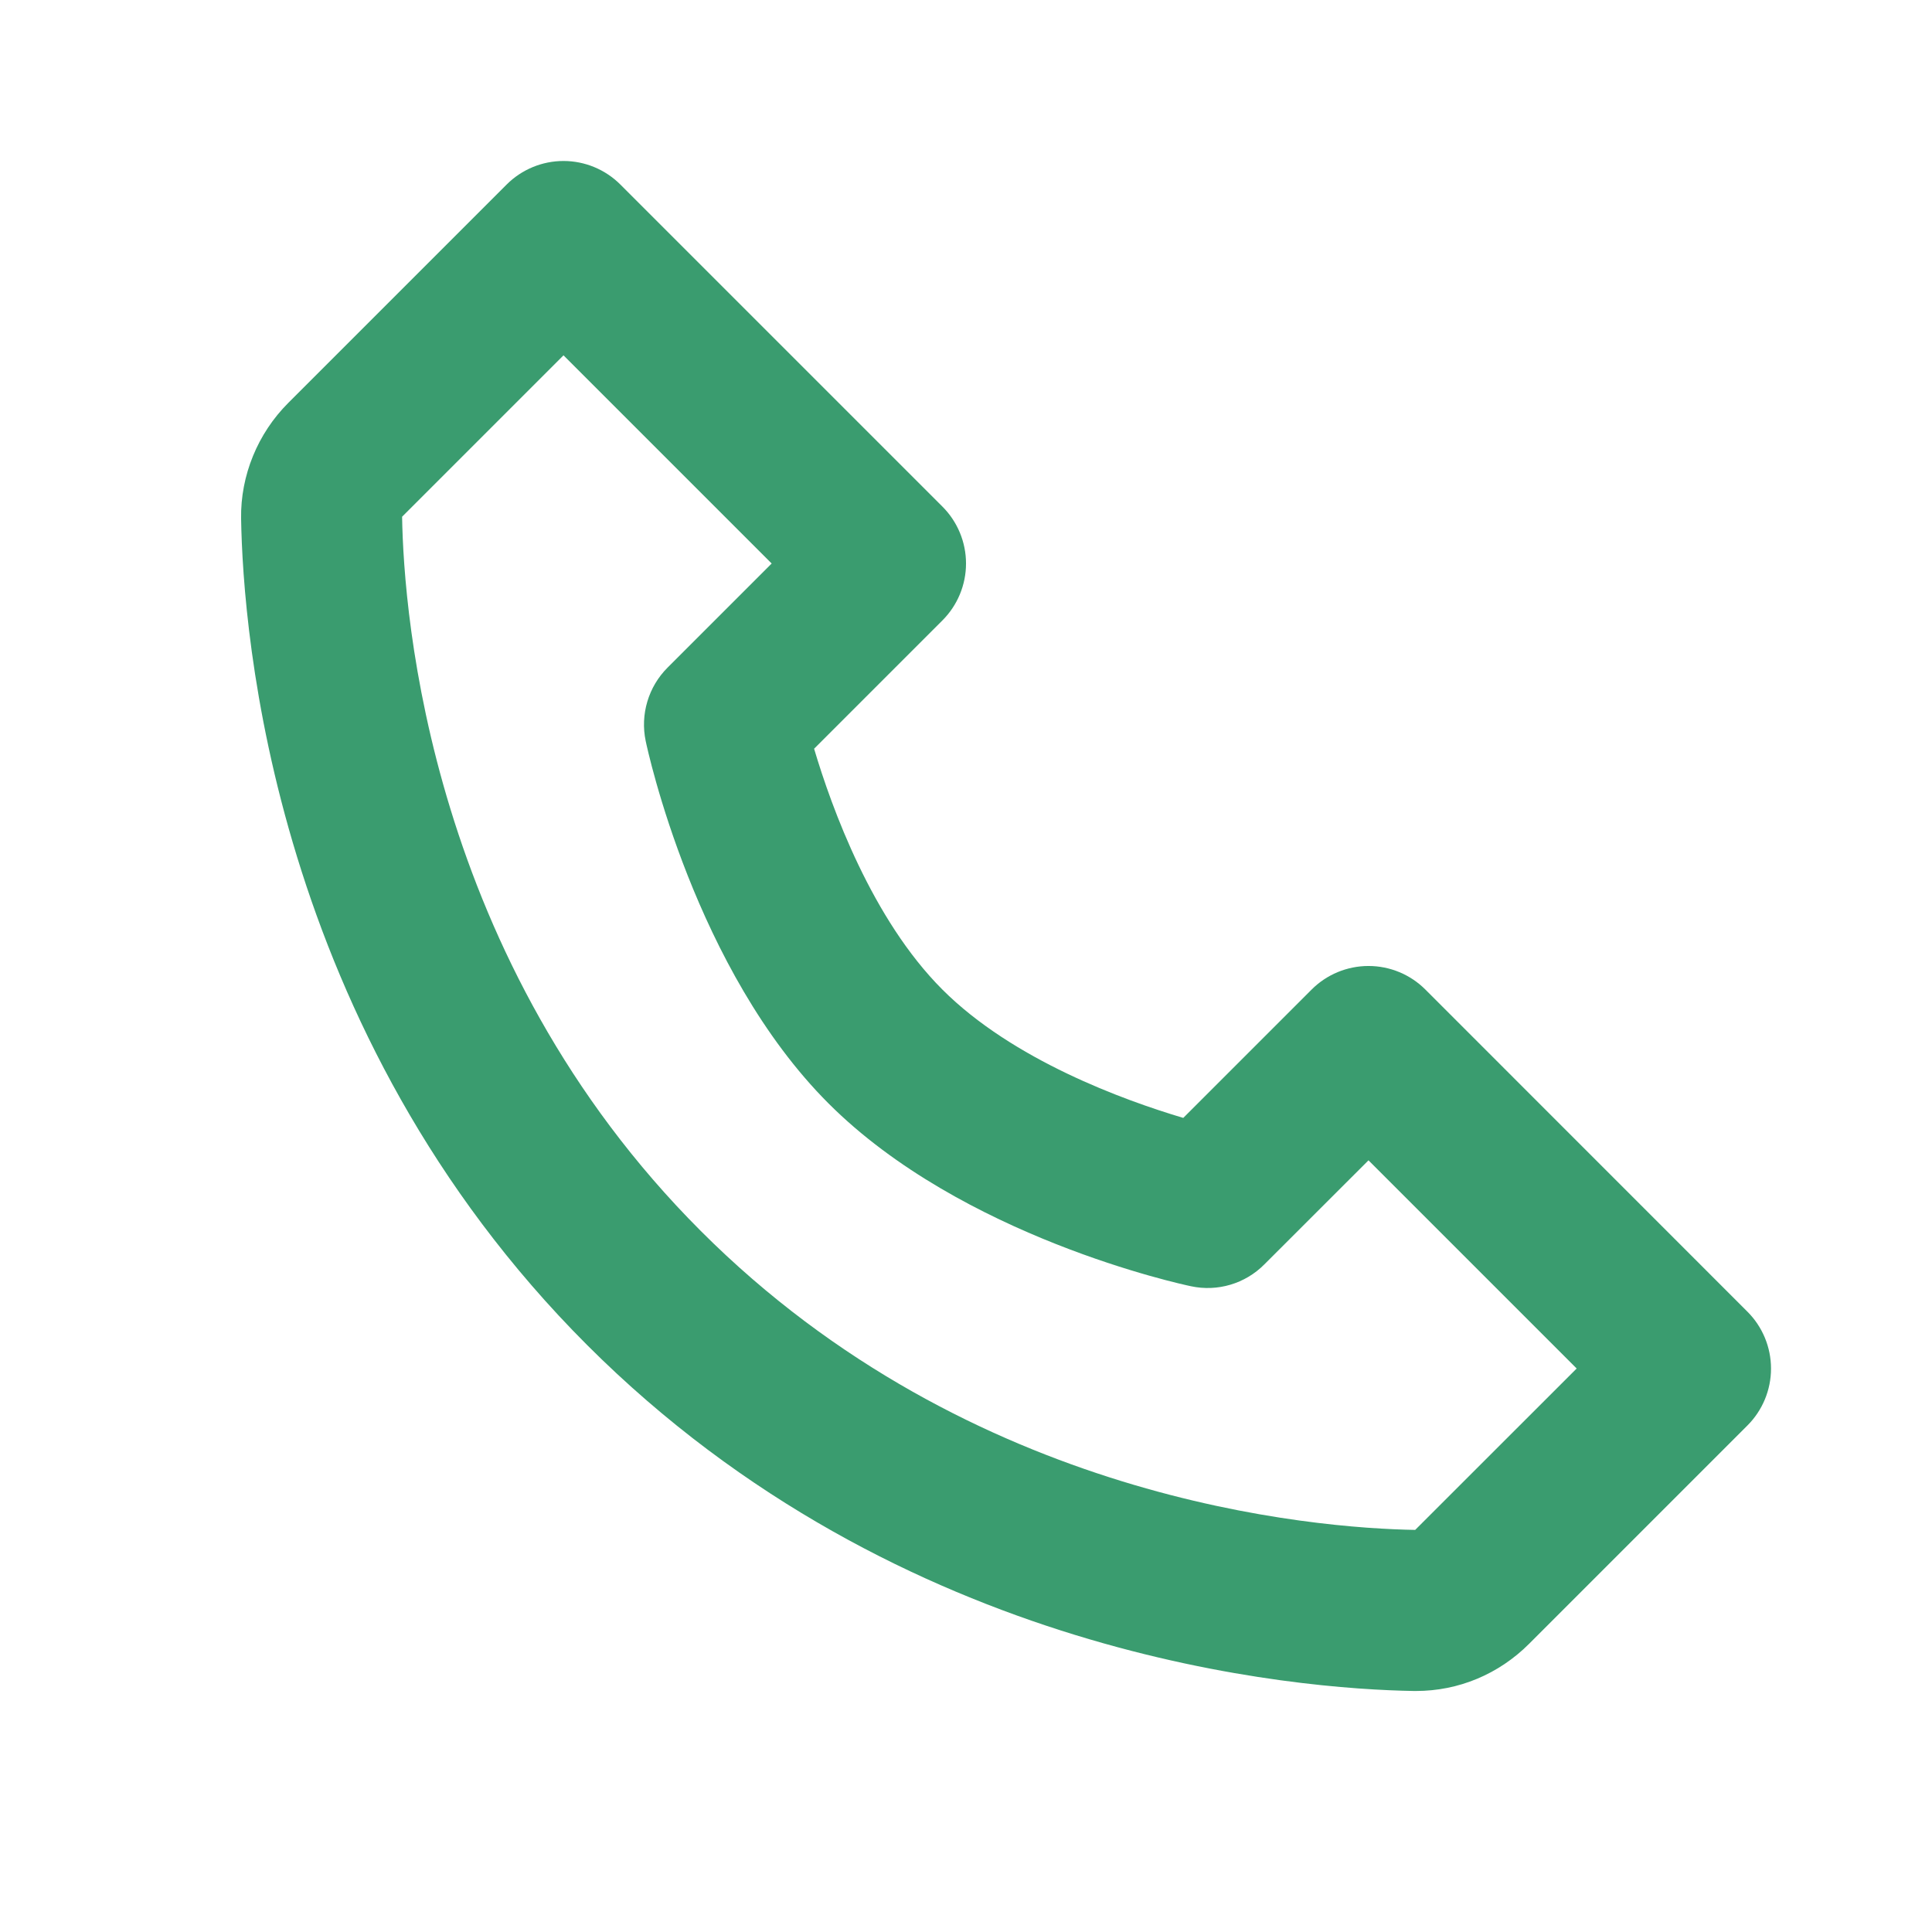
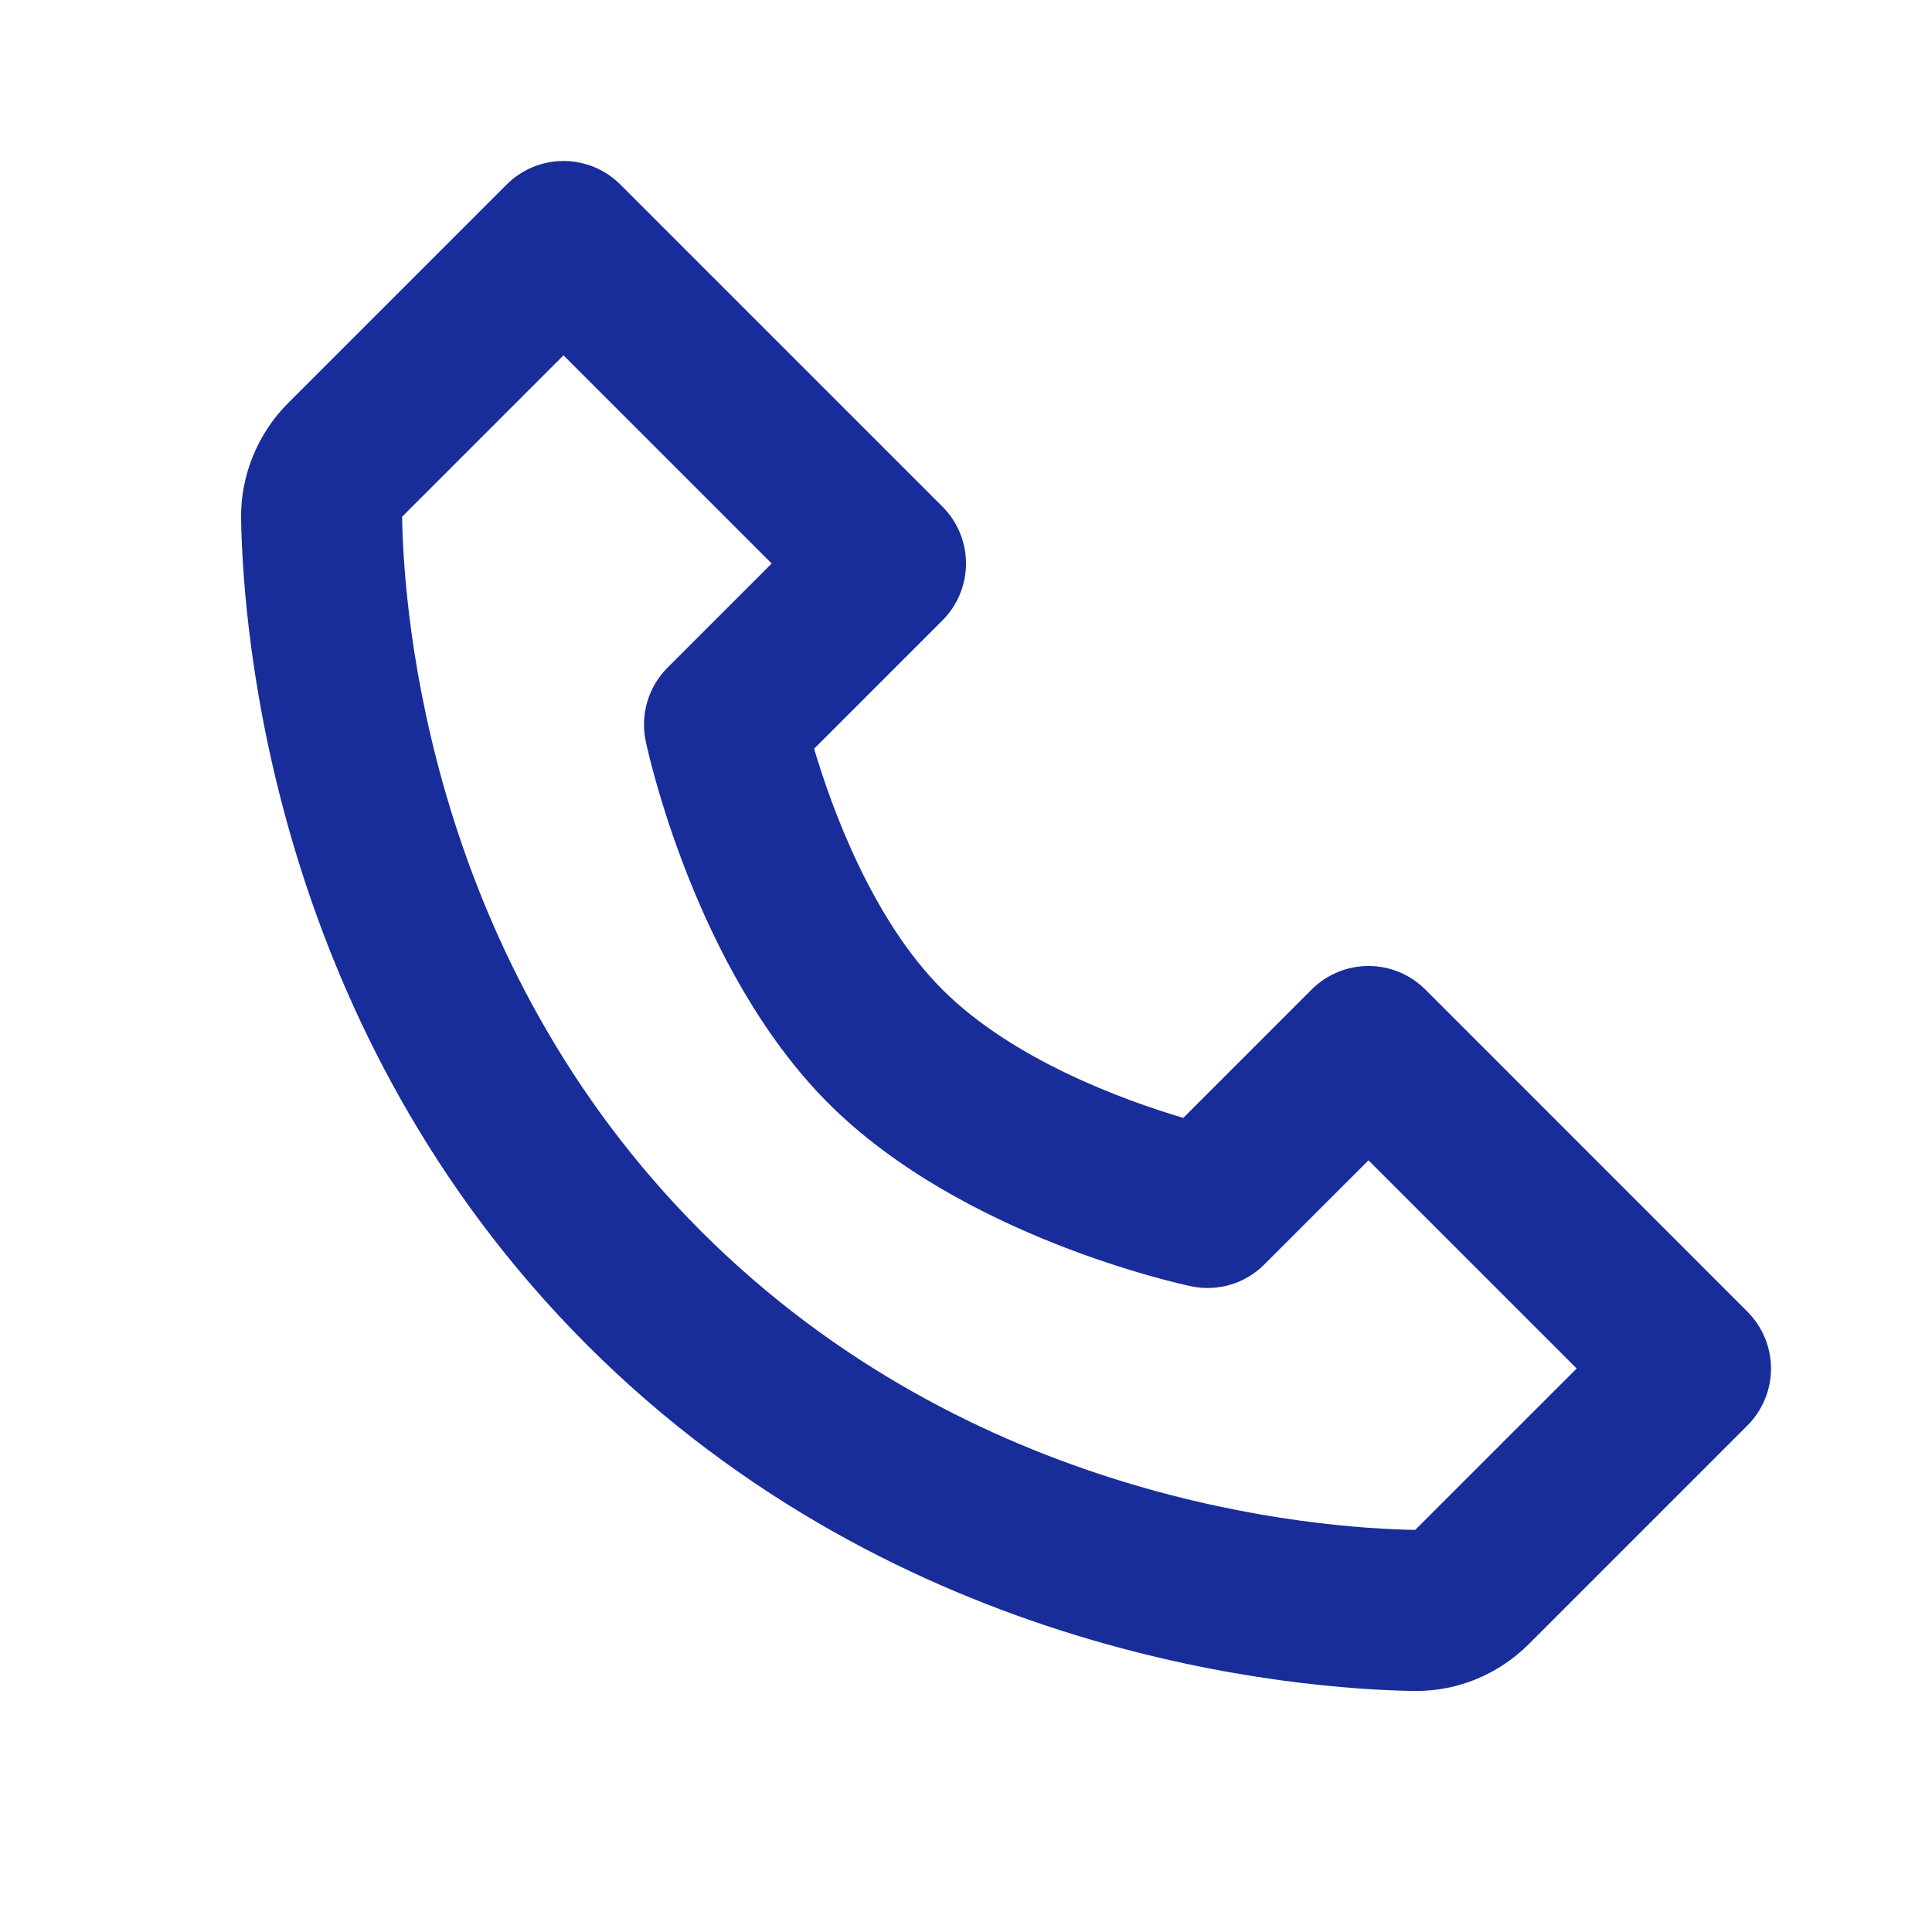
- <svg xmlns="http://www.w3.org/2000/svg" width="36" height="36" viewBox="0 0 24 24" style="fill: #3a9c6f">
+ <svg xmlns="http://www.w3.org/2000/svg" width="36" height="36" viewBox="0 0 24 24" style="fill: #182d9a ">
  <path d="M17.707 12.293a.999.999 0 0 0-1.414 0l-1.594 1.594c-.739-.22-2.118-.72-2.992-1.594s-1.374-2.253-1.594-2.992l1.594-1.594a.999.999 0 0 0 0-1.414l-4-4a.999.999 0 0 0-1.414 0L3.581 5.005c-.38.38-.594.902-.586 1.435.023 1.424.4 6.37 4.298 10.268s8.844 4.274 10.269 4.298h.028c.528 0 1.027-.208 1.405-.586l2.712-2.712a.999.999 0 0 0 0-1.414l-4-4.001zm-.127 6.712c-1.248-.021-5.518-.356-8.873-3.712-3.366-3.366-3.692-7.651-3.712-8.874L7 4.414 9.586 7 8.293 8.293a1 1 0 0 0-.272.912c.024.115.611 2.842 2.271 4.502s4.387 2.247 4.502 2.271a.991.991 0 0 0 .912-.271L17 14.414 19.586 17l-2.006 2.005z" />
</svg>
